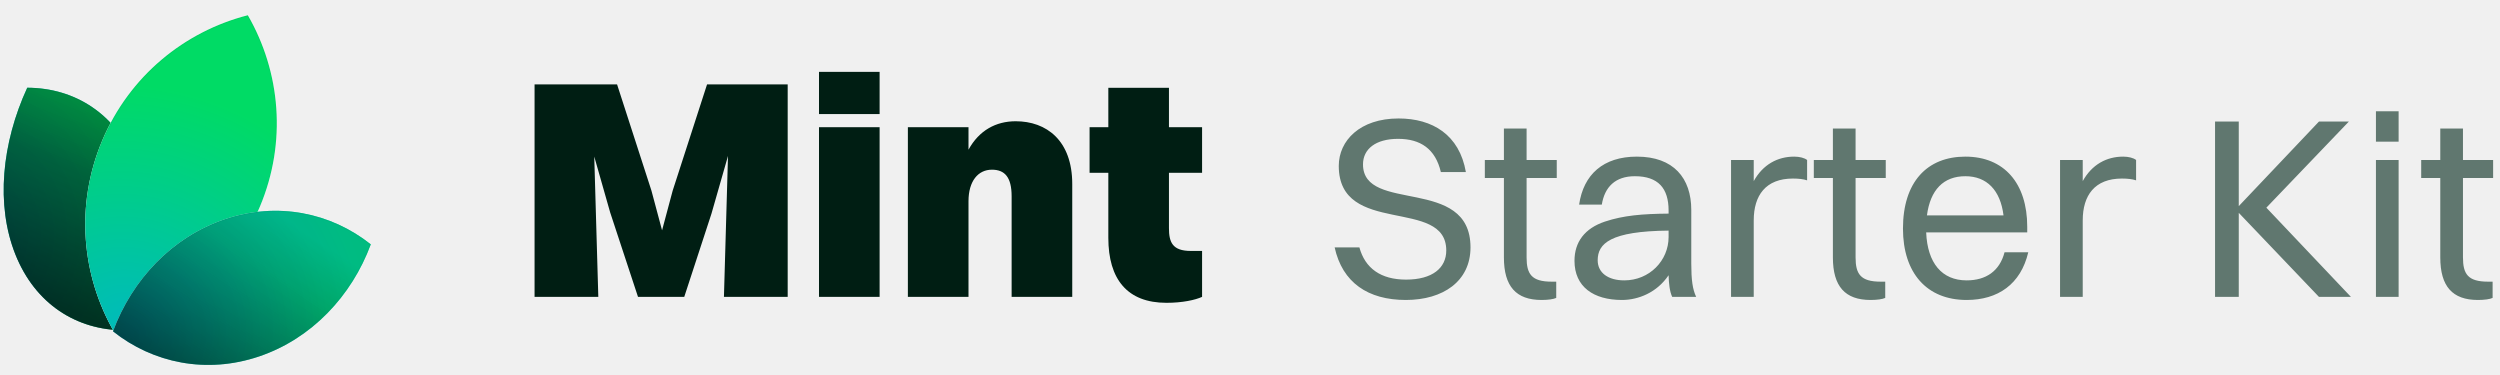
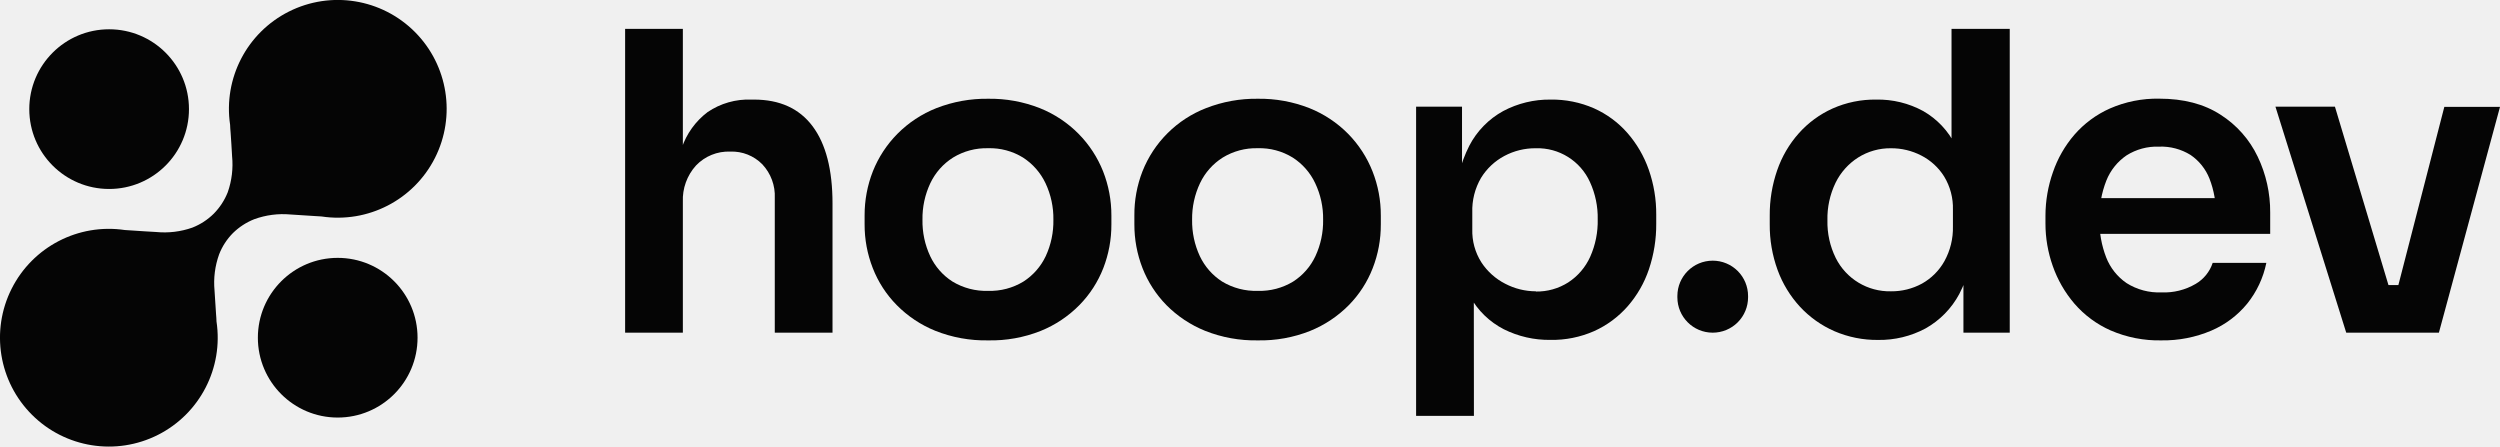
- <svg xmlns="http://www.w3.org/2000/svg" width="160" height="24" viewBox="0 0 160 24" fill="none">
-   <path d="M7.953 21.139C4.896 21.13 2.255 19.458 0.987 16.29C-0.28 13.121 0.109 9.163 1.744 5.615C4.801 5.624 7.442 7.296 8.71 10.465C9.977 13.633 9.588 17.591 7.953 21.139Z" fill="white" />
-   <path d="M7.953 21.139C4.896 21.13 2.255 19.458 0.987 16.29C-0.28 13.121 0.109 9.163 1.744 5.615C4.801 5.624 7.442 7.296 8.71 10.465C9.977 13.633 9.588 17.591 7.953 21.139Z" fill="url(#paint0_radial_115_86)" />
-   <path d="M7.953 21.139C4.896 21.13 2.255 19.458 0.987 16.29C-0.28 13.121 0.109 9.163 1.744 5.615C4.801 5.624 7.442 7.296 8.71 10.465C9.977 13.633 9.588 17.591 7.953 21.139Z" fill="black" fill-opacity="0.5" style="mix-blend-mode:hard-light" />
-   <path d="M7.953 21.139C4.896 21.13 2.255 19.458 0.987 16.29C-0.28 13.121 0.109 9.163 1.744 5.615C4.801 5.624 7.442 7.296 8.71 10.465C9.977 13.633 9.588 17.591 7.953 21.139Z" fill="url(#paint1_linear_115_86)" fill-opacity="0.5" style="mix-blend-mode:hard-light" />
-   <path d="M7.935 21.111C4.897 21.096 2.274 19.431 1.013 16.279C-0.248 13.124 0.136 9.182 1.762 5.643C4.8 5.659 7.423 7.324 8.684 10.476C9.945 13.63 9.561 17.572 7.935 21.111Z" stroke="url(#paint2_linear_115_86)" stroke-opacity="0.05" stroke-width="0.056" />
-   <path d="M7.31 21.257C11.354 20.221 14.884 17.375 16.628 13.236C18.373 9.097 17.945 4.587 15.86 0.976C11.816 2.012 8.287 4.858 6.542 8.998C4.797 13.137 5.225 17.646 7.31 21.257Z" fill="white" />
-   <path d="M7.31 21.257C11.354 20.221 14.884 17.375 16.628 13.236C18.373 9.097 17.945 4.587 15.86 0.976C11.816 2.012 8.287 4.858 6.542 8.998C4.797 13.137 5.225 17.646 7.31 21.257Z" fill="url(#paint3_radial_115_86)" />
-   <path d="M16.602 13.225C14.864 17.349 11.351 20.187 7.324 21.225C5.253 17.624 4.829 13.132 6.568 9.009C8.306 4.885 11.819 2.047 15.846 1.009C17.918 4.61 18.341 9.101 16.602 13.225Z" stroke="url(#paint4_linear_115_86)" stroke-opacity="0.05" stroke-width="0.056" />
-   <path d="M7.234 21.207C9.789 23.237 13.21 23.951 16.577 22.814C19.944 21.677 22.506 18.945 23.73 15.638C21.175 13.608 17.754 12.894 14.387 14.031C11.02 15.168 8.458 17.901 7.234 21.207Z" fill="white" />
-   <path d="M7.234 21.207C9.789 23.237 13.21 23.951 16.577 22.814C19.944 21.677 22.506 18.945 23.73 15.638C21.175 13.608 17.754 12.894 14.387 14.031C11.02 15.168 8.458 17.901 7.234 21.207Z" fill="url(#paint5_radial_115_86)" />
-   <path d="M7.234 21.207C9.789 23.237 13.21 23.951 16.577 22.814C19.944 21.677 22.506 18.945 23.73 15.638C21.175 13.608 17.754 12.894 14.387 14.031C11.02 15.168 8.458 17.901 7.234 21.207Z" fill="black" fill-opacity="0.2" style="mix-blend-mode:hard-light" />
-   <path d="M7.234 21.207C9.789 23.237 13.21 23.951 16.577 22.814C19.944 21.677 22.506 18.945 23.73 15.638C21.175 13.608 17.754 12.894 14.387 14.031C11.02 15.168 8.458 17.901 7.234 21.207Z" fill="url(#paint6_linear_115_86)" fill-opacity="0.5" style="mix-blend-mode:hard-light" />
-   <path d="M16.568 22.787C13.218 23.918 9.814 23.212 7.267 21.198C8.492 17.907 11.044 15.189 14.396 14.058C17.747 12.927 21.15 13.633 23.697 15.648C22.472 18.938 19.92 21.656 16.568 22.787Z" stroke="url(#paint7_linear_115_86)" stroke-opacity="0.05" stroke-width="0.056" />
-   <path d="M34.212 19V5.4H39.492L41.692 12.2L42.372 14.74L43.052 12.2L45.252 5.4H50.412V19H46.332L46.592 9.98L45.532 13.68L43.792 19H40.832L39.052 13.6L38.032 10.02L38.292 19H34.212ZM52.416 7.3V4.6H56.295V7.3H52.416ZM52.416 19V8.14H56.295V19H52.416ZM58.104 19V8.14H61.984V9.58C62.664 8.34 63.744 7.76 65.004 7.76C66.964 7.76 68.624 8.98 68.624 11.78V19H64.744V12.56C64.744 11.34 64.304 10.86 63.484 10.86C62.604 10.86 61.984 11.58 61.984 12.88V19H58.104ZM70.933 15.22V11.06H69.733V8.14H70.933V5.62H74.813V8.14H76.933V11.06H74.813V14.6C74.813 15.5 75.033 16.06 76.213 16.06H76.933V19C76.493 19.2 75.673 19.38 74.653 19.38C72.153 19.38 70.933 17.88 70.933 15.22Z" fill="#001E13" />
-   <path d="M87.232 10.519C87.232 13.687 94.112 11.229 94.112 15.832C94.112 17.994 92.364 19.198 89.971 19.198C87.562 19.198 85.912 18.093 85.417 15.832H87.001C87.364 17.169 88.371 17.895 89.987 17.895C91.671 17.895 92.561 17.152 92.561 16.03C92.561 12.598 85.681 15.155 85.681 10.618C85.681 9.001 87.034 7.582 89.509 7.582C91.671 7.582 93.403 8.621 93.816 11.014H92.215C91.868 9.529 90.912 8.886 89.476 8.886C88.057 8.886 87.232 9.529 87.232 10.519ZM96.25 16.476V11.393H95.029V10.239H96.25V8.226H97.702V10.239H99.632V11.393H97.702V16.476C97.702 17.532 98.015 18.026 99.302 18.026H99.599V19.066C99.434 19.148 99.071 19.198 98.659 19.198C97.025 19.198 96.25 18.323 96.25 16.476ZM102.516 13.093H101.064C101.345 11.162 102.615 10.024 104.76 10.024C107.103 10.024 108.242 11.393 108.242 13.44V16.888C108.242 17.895 108.324 18.521 108.555 19H107.021C106.856 18.654 106.806 18.142 106.79 17.614C106.047 18.72 104.859 19.198 103.803 19.198C101.988 19.198 100.767 18.357 100.767 16.69C100.767 15.486 101.427 14.611 102.714 14.182C103.902 13.786 105.107 13.687 106.79 13.671V13.473C106.79 12.053 106.13 11.278 104.628 11.278C103.374 11.278 102.698 11.971 102.516 13.093ZM102.252 16.657C102.252 17.465 102.929 17.944 103.952 17.944C105.569 17.944 106.79 16.674 106.79 15.172V14.759C103.061 14.793 102.252 15.585 102.252 16.657ZM110.787 19V10.239H112.239V11.591C112.833 10.519 113.774 10.024 114.83 10.024C115.176 10.024 115.49 10.107 115.655 10.239V11.542C115.407 11.46 115.094 11.427 114.747 11.427C112.998 11.427 112.239 12.515 112.239 14.1V19H110.787ZM117.305 16.476V11.393H116.084V10.239H117.305V8.226H118.757V10.239H120.688V11.393H118.757V16.476C118.757 17.532 119.071 18.026 120.358 18.026H120.655V19.066C120.49 19.148 120.127 19.198 119.714 19.198C118.081 19.198 117.305 18.323 117.305 16.476ZM129.809 16.145C129.33 18.192 127.862 19.198 125.865 19.198C123.324 19.198 121.79 17.482 121.79 14.627C121.79 11.658 123.324 10.024 125.783 10.024C128.258 10.024 129.743 11.723 129.743 14.512V14.875H123.275C123.357 16.838 124.281 17.944 125.865 17.944C127.103 17.944 127.977 17.35 128.291 16.145H129.809ZM125.783 11.278C124.38 11.278 123.539 12.152 123.324 13.786H128.225C128.027 12.169 127.152 11.278 125.783 11.278ZM131.843 19V10.239H133.295V11.591C133.889 10.519 134.829 10.024 135.885 10.024C136.232 10.024 136.545 10.107 136.71 10.239V11.542C136.463 11.46 136.149 11.427 135.803 11.427C134.054 11.427 133.295 12.515 133.295 14.1V19H131.843ZM141.763 19V7.78H143.281V13.192L148.413 7.78H150.327L145.047 13.291L150.459 19H148.413L143.281 13.621V19H141.763ZM152.06 9.067V7.12H153.512V9.067H152.06ZM152.06 19V10.239H153.512V19H152.06ZM156.178 16.476V11.393H154.957V10.239H156.178V8.226H157.63V10.239H159.56V11.393H157.63V16.476C157.63 17.532 157.943 18.026 159.23 18.026H159.527V19.066C159.362 19.148 158.999 19.198 158.587 19.198C156.953 19.198 156.178 18.323 156.178 16.476Z" fill="#002719" fill-opacity="0.6" />
+ <svg xmlns="http://www.w3.org/2000/svg" viewBox="0 0 571.13 102.05">
  <defs>
-     <radialGradient id="paint0_radial_115_86" cx="0" cy="0" r="1" gradientUnits="userSpaceOnUse" gradientTransform="translate(-3.00503 15.023) rotate(-10.029) scale(17.9572 17.784)">
-       <stop stop-color="#00B0BB" />
-       <stop offset="1" stop-color="#00DB65" />
-     </radialGradient>
-     <linearGradient id="paint1_linear_115_86" x1="7.39" y1="4.813" x2="1.63" y2="18.689" gradientUnits="userSpaceOnUse">
-       <stop stop-color="#18E299" />
-       <stop offset="1" />
-     </linearGradient>
-     <linearGradient id="paint2_linear_115_86" x1="7.948" y1="8.016" x2="1.761" y2="18.746" gradientUnits="userSpaceOnUse">
-       <stop />
-       <stop offset="1" stop-opacity="0" />
-     </linearGradient>
-     <radialGradient id="paint3_radial_115_86" cx="0" cy="0" r="1" gradientUnits="userSpaceOnUse" gradientTransform="translate(8.11404 20.8822) rotate(-75.7542) scale(21.6246 23.7772)">
-       <stop stop-color="#00BBBB" />
-       <stop offset="0.713" stop-color="#00DB65" />
-     </radialGradient>
-     <linearGradient id="paint4_linear_115_86" x1="7.602" y1="5.871" x2="15.556" y2="16.372" gradientUnits="userSpaceOnUse">
-       <stop />
-       <stop offset="1" stop-opacity="0" />
-     </linearGradient>
-     <radialGradient id="paint5_radial_115_86" cx="0" cy="0" r="1" gradientUnits="userSpaceOnUse" gradientTransform="translate(7.84537 21.5181) rotate(-20.3525) scale(18.5603 17.32)">
-       <stop stop-color="#00B0BB" />
-       <stop offset="1" stop-color="#00DB65" />
-     </radialGradient>
-     <linearGradient id="paint6_linear_115_86" x1="16.808" y1="13.007" x2="10.041" y2="22.994" gradientUnits="userSpaceOnUse">
-       <stop stop-color="#00B1BC" />
-       <stop offset="1" />
-     </linearGradient>
-     <linearGradient id="paint7_linear_115_86" x1="16.808" y1="13.007" x2="14.169" y2="23.841" gradientUnits="userSpaceOnUse">
-       <stop />
-       <stop offset="1" stop-opacity="0" />
-     </linearGradient>
+     <style>.cls-1{fill:#050505;}</style>
  </defs>
+   <g id="Layer_2" data-name="Layer 2">
+     <g id="Layer_1-2" data-name="Layer 1">
+       <path class="cls-1" d="M66.37,49c1.81.1,3.62.23,5.43.35l1.64.1A24.87,24.87,0,1,0,52.57,28.52c0,.57.07,1.14.11,1.71.12,1.81.25,3.63.34,5.44a19.18,19.18,0,0,1-1,8.27,14.63,14.63,0,0,1-3.17,4.86h0A14.37,14.37,0,0,1,43.94,52a19.18,19.18,0,0,1-8.27,1c-1.81-.09-3.63-.22-5.44-.34l-1.71-.11A24.87,24.87,0,1,0,49.46,73.44c0-.55-.06-1.09-.1-1.64-.12-1.81-.25-3.62-.35-5.43a19.15,19.15,0,0,1,1.05-8.27,14.21,14.21,0,0,1,3.16-4.86l0,0a14.61,14.61,0,0,1,4.86-3.16A19.15,19.15,0,0,1,66.37,49Z" />
+       <circle class="cls-1" cx="24.93" cy="24.93" r="18.24" />
+       <circle class="cls-1" cx="77.15" cy="77.15" r="18.24" />
+       <path class="cls-1" d="M156,76H142.81V6.6H156V47.07h-2.28a38.38,38.38,0,0,1,2-13.2,17.18,17.18,0,0,1,5.94-8.27,16.68,16.68,0,0,1,10-2.85h.57q8.84,0,13.4,6.08t4.56,17.67V76H177V45.27a10.55,10.55,0,0,0-2.85-7.74,9.77,9.77,0,0,0-7.31-2.9A10.28,10.28,0,0,0,159,37.81a11.65,11.65,0,0,0-3,8.31Z" />
+       <path class="cls-1" d="M225.74,77.76a31.05,31.05,0,0,1-12.07-2.19,26.19,26.19,0,0,1-8.83-5.89,24.86,24.86,0,0,1-5.46-8.45,27.13,27.13,0,0,1-1.86-10v-2a27.37,27.37,0,0,1,1.9-10.12A25.7,25.7,0,0,1,205,30.59a26,26,0,0,1,8.93-5.89,31.36,31.36,0,0,1,11.83-2.14,31,31,0,0,1,11.78,2.14,26.07,26.07,0,0,1,8.88,5.89A25.7,25.7,0,0,1,252,39.14a27.37,27.37,0,0,1,1.9,10.12v2a27.33,27.33,0,0,1-1.85,10,25,25,0,0,1-5.47,8.45,26.19,26.19,0,0,1-8.83,5.89A30.79,30.79,0,0,1,225.74,77.76Zm0-11.31a14.64,14.64,0,0,0,8.07-2.13,14,14,0,0,0,5.09-5.8,19,19,0,0,0,1.75-8.31,18.9,18.9,0,0,0-1.8-8.36A14.21,14.21,0,0,0,233.72,36a14.42,14.42,0,0,0-8-2.14,14.64,14.64,0,0,0-8,2.14,14,14,0,0,0-5.18,5.84,18.9,18.9,0,0,0-1.8,8.36,18.85,18.85,0,0,0,1.76,8.31,13.89,13.89,0,0,0,5.08,5.8A14.83,14.83,0,0,0,225.74,66.45Z" />
+       <path class="cls-1" d="M287.35,77.76a31,31,0,0,1-12.06-2.19,26.34,26.34,0,0,1-8.84-5.89A25.17,25.17,0,0,1,261,61.23a27.33,27.33,0,0,1-1.85-10v-2A27.17,27.17,0,0,1,261,39.14,25.59,25.59,0,0,1,275.53,24.7a31.27,31.27,0,0,1,11.82-2.14,31,31,0,0,1,11.78,2.14A26,26,0,0,1,308,30.59a25.68,25.68,0,0,1,5.55,8.55,27.17,27.17,0,0,1,1.9,10.12v2a27.12,27.12,0,0,1-1.85,10,24.86,24.86,0,0,1-5.46,8.45,26.24,26.24,0,0,1-8.84,5.89A30.72,30.72,0,0,1,287.35,77.76Zm0-11.31a14.68,14.68,0,0,0,8.08-2.13,13.89,13.89,0,0,0,5.08-5.8,19,19,0,0,0,1.76-8.31,18.76,18.76,0,0,0-1.81-8.36A14.07,14.07,0,0,0,295.33,36a14.37,14.37,0,0,0-8-2.14,14.6,14.6,0,0,0-8,2.14,14,14,0,0,0-5.18,5.84,18.9,18.9,0,0,0-1.81,8.36,19,19,0,0,0,1.76,8.31,14,14,0,0,0,5.08,5.8A14.85,14.85,0,0,0,287.35,66.45Z" />
+       <path class="cls-1" d="M336.72,95H323.51V24.37H334V46.6l-1.61-.1a30.47,30.47,0,0,1,3.27-13.2,19.07,19.07,0,0,1,7.75-7.93,22.47,22.47,0,0,1,10.83-2.62,23.82,23.82,0,0,1,9.92,2,22.2,22.2,0,0,1,7.6,5.6,25.6,25.6,0,0,1,4.9,8.41,30.51,30.51,0,0,1,1.71,10.31v2a31.93,31.93,0,0,1-1.67,10.45A24.9,24.9,0,0,1,371.82,70a22.49,22.49,0,0,1-7.65,5.65,23.73,23.73,0,0,1-10,2,23.11,23.11,0,0,1-10.6-2.42,18.47,18.47,0,0,1-7.74-7.5q-2.94-5.09-3.32-13.07l4.18,6.27Zm14.15-28.4a13.35,13.35,0,0,0,7.41-2.09,13.68,13.68,0,0,0,5-5.84A19.89,19.89,0,0,0,365,50.11a19.44,19.44,0,0,0-1.76-8.5,13.14,13.14,0,0,0-12.4-7.74,14.92,14.92,0,0,0-7.17,1.76,13.94,13.94,0,0,0-5.32,5,14.73,14.73,0,0,0-2,7.93v3.8a13.33,13.33,0,0,0,2.09,7.6,14.19,14.19,0,0,0,5.41,4.85A15.17,15.17,0,0,0,350.87,66.55Z" />
+       <path class="cls-1" d="M391.27,76h0a8.07,8.07,0,0,1-8.07-8.07v-.31a8.07,8.07,0,0,1,8.07-8.07h0a8.07,8.07,0,0,1,8.08,8.07v.31A8.07,8.07,0,0,1,391.27,76Z" />
+       <path class="cls-1" d="M429.07,77.66a24.52,24.52,0,0,1-10-2,23.69,23.69,0,0,1-7.84-5.56,25.09,25.09,0,0,1-5.13-8.41,29.76,29.76,0,0,1-1.8-10.45v-2A30.93,30.93,0,0,1,406,38.9a24.91,24.91,0,0,1,4.94-8.45,23,23,0,0,1,7.69-5.65,23.74,23.74,0,0,1,10-2.05,21.56,21.56,0,0,1,10.73,2.62,18.41,18.41,0,0,1,7.37,7.83,30.93,30.93,0,0,1,3,13.11l-3.9-4.46V6.6h13.3V76H448.55V54.1h2.28a28.75,28.75,0,0,1-3.23,13.07,19.65,19.65,0,0,1-7.74,7.88A22.23,22.23,0,0,1,429.07,77.66ZM432,66.55a14.46,14.46,0,0,0,7.08-1.76,13.31,13.31,0,0,0,5.13-5.13,15.66,15.66,0,0,0,1.94-7.93v-3.8a13.86,13.86,0,0,0-2-7.6,13.33,13.33,0,0,0-5.23-4.8A14.88,14.88,0,0,0,432,33.87,13.75,13.75,0,0,0,424.47,36a14.25,14.25,0,0,0-5.13,5.75,18.72,18.72,0,0,0-1.86,8.59,18.49,18.49,0,0,0,1.9,8.6A13.76,13.76,0,0,0,432,66.55Z" />
+       <path class="cls-1" d="M493.8,77.76a27.72,27.72,0,0,1-11.64-2.28,23.48,23.48,0,0,1-8.27-6.13,26.85,26.85,0,0,1-4.94-8.6,29,29,0,0,1-1.66-9.69v-1.8A30.08,30.08,0,0,1,469,39.33a26,26,0,0,1,4.9-8.55,23.3,23.3,0,0,1,8.12-6,26.81,26.81,0,0,1,11.26-2.24q8.36,0,14,3.66a23.21,23.21,0,0,1,8.5,9.6,29.12,29.12,0,0,1,2.85,12.77v4.85H472.9V45.27h37.33l-4,4a21.94,21.94,0,0,0-1.47-8.46,11.77,11.77,0,0,0-4.32-5.41,12.74,12.74,0,0,0-7.22-1.9,13,13,0,0,0-7.41,2,12.61,12.61,0,0,0-4.61,5.75,22.79,22.79,0,0,0-1.57,8.93,22.83,22.83,0,0,0,1.52,8.6,12.72,12.72,0,0,0,4.66,5.89,13.9,13.9,0,0,0,8,2.13,14.22,14.22,0,0,0,7.79-1.94,8.72,8.72,0,0,0,3.89-4.8h12.26a21.85,21.85,0,0,1-4.37,9.31,21.47,21.47,0,0,1-8.22,6.17A28,28,0,0,1,493.8,77.76Z" />
+       <path class="cls-1" d="M548.91,76H536L519.83,24.37h13.59Zm4.93,0h-14V65.12h14Zm3.33,0H545.11l13.3-51.58h12.72Z" />
+     </g>
+   </g>
</svg>
